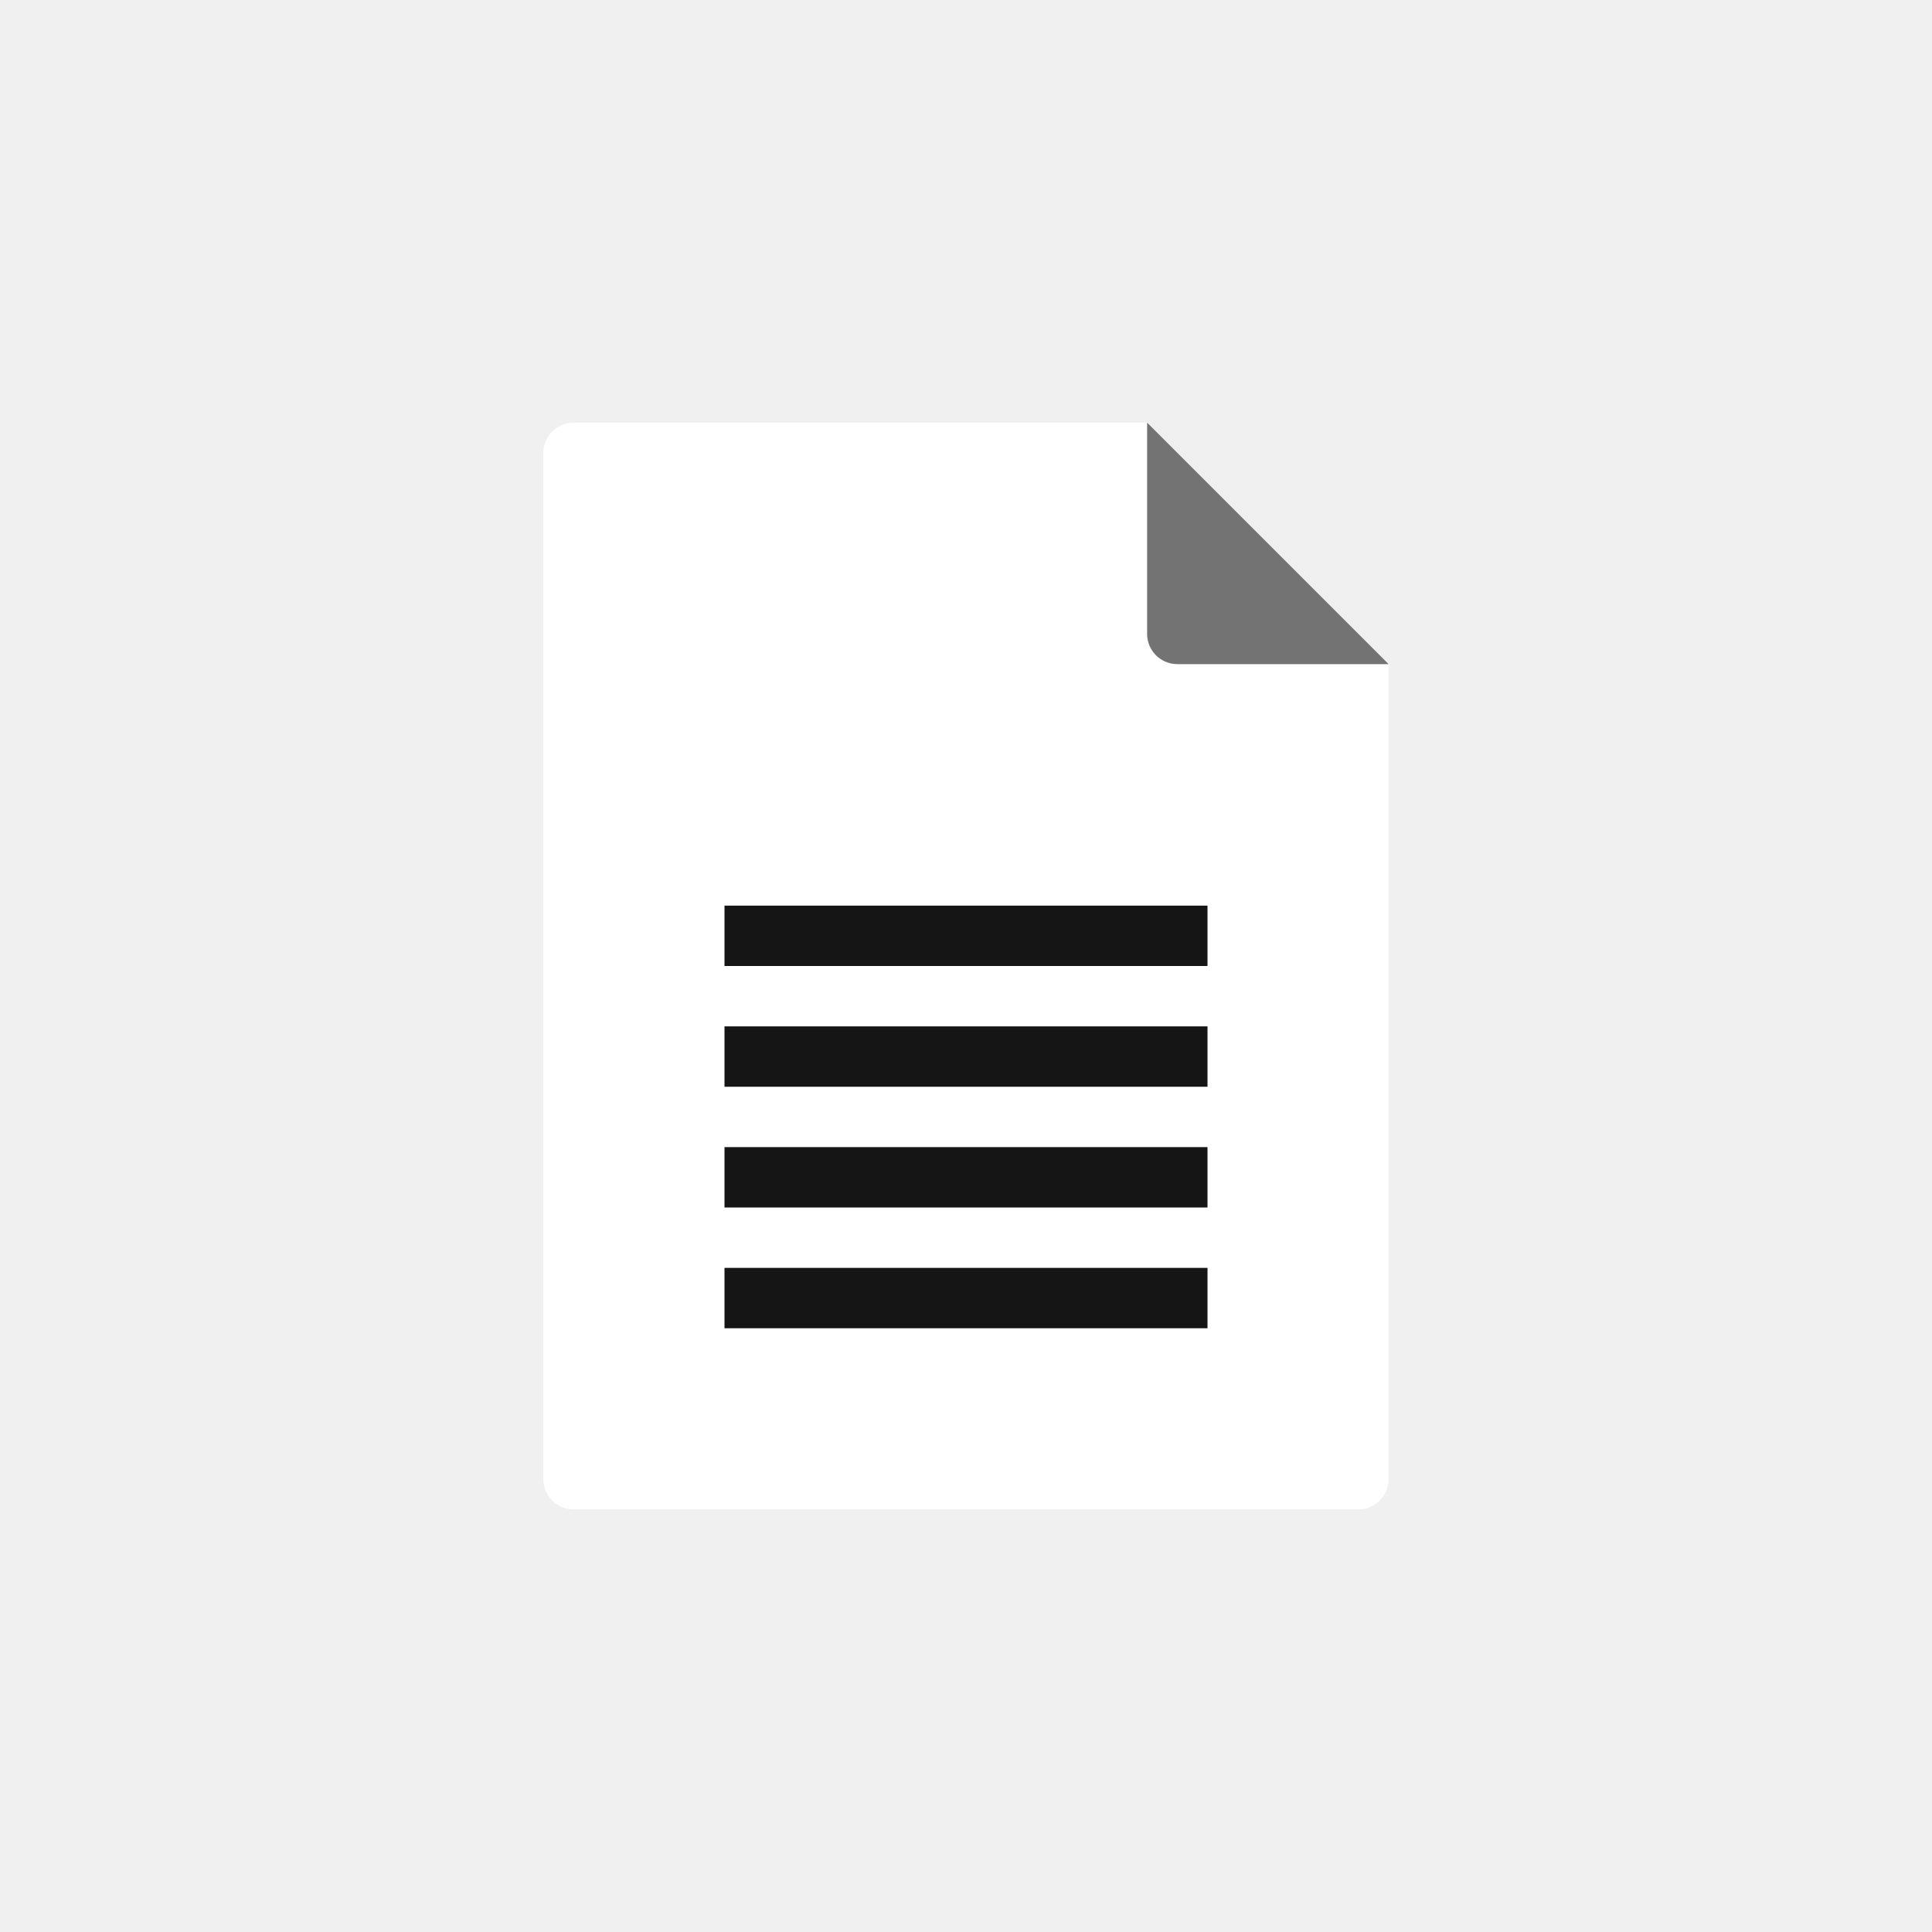
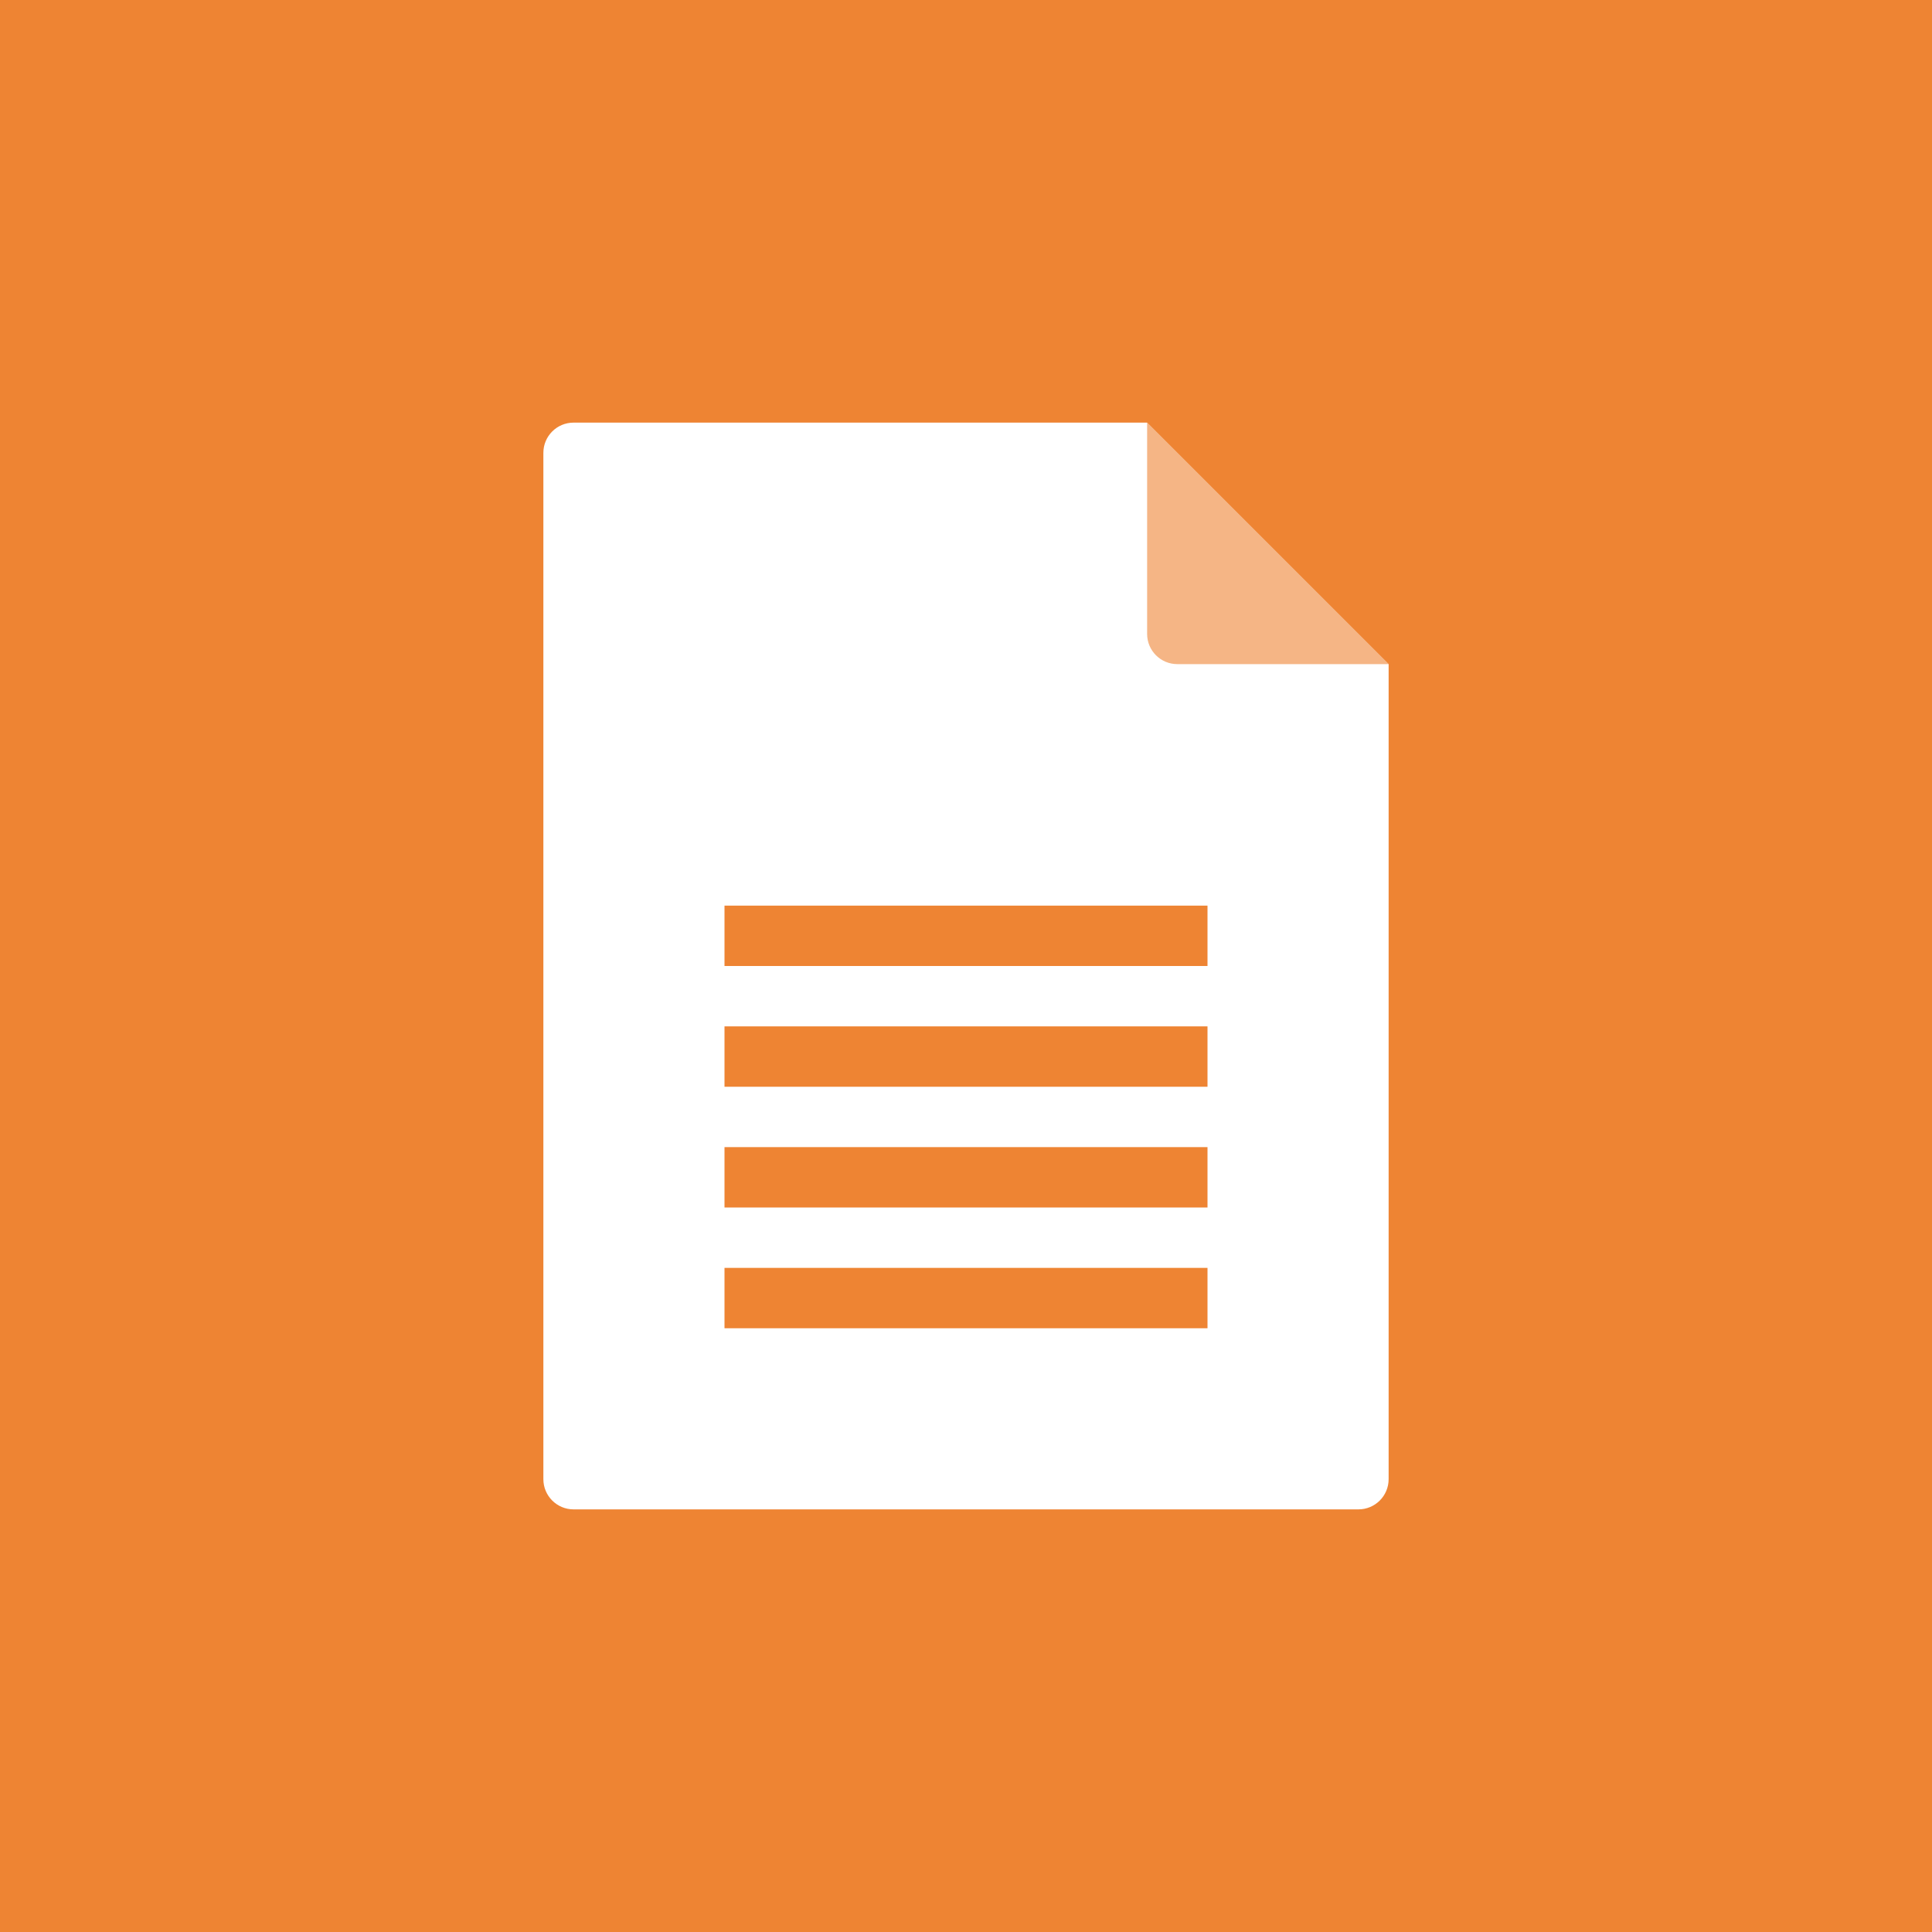
<svg xmlns="http://www.w3.org/2000/svg" viewBox="0 0 64 64">
-   <path fill="none" d="M0 0h64v64H0z" />
+   <path fill="#EE8433" d="M0 0h64v64H0z" />
  <path fill="#FFF" d="M18 15v34a1 1 0 0 0 1 1h26a1 1 0 0 0 1-1V22l-8-8H19a1 1 0 0 0-1 1z" />
-   <path fill="#151515" d="M38 21v-7l8 8h-7a1 1 0 0 1-1-1z" opacity=".6" />
-   <path fill="#151515" d="M24 42h16v2H24zM24 38h16v2H24zM24 30h16v2H24zM24 34h16v2H24z" />
+   <path fill="#EE8433" d="M38 21v-7l8 8h-7a1 1 0 0 1-1-1z" opacity=".6" />
+   <path fill="#EE8433" d="M24 42h16v2H24zM24 38h16v2H24zM24 30h16v2H24zM24 34h16v2H24z" />
</svg>
